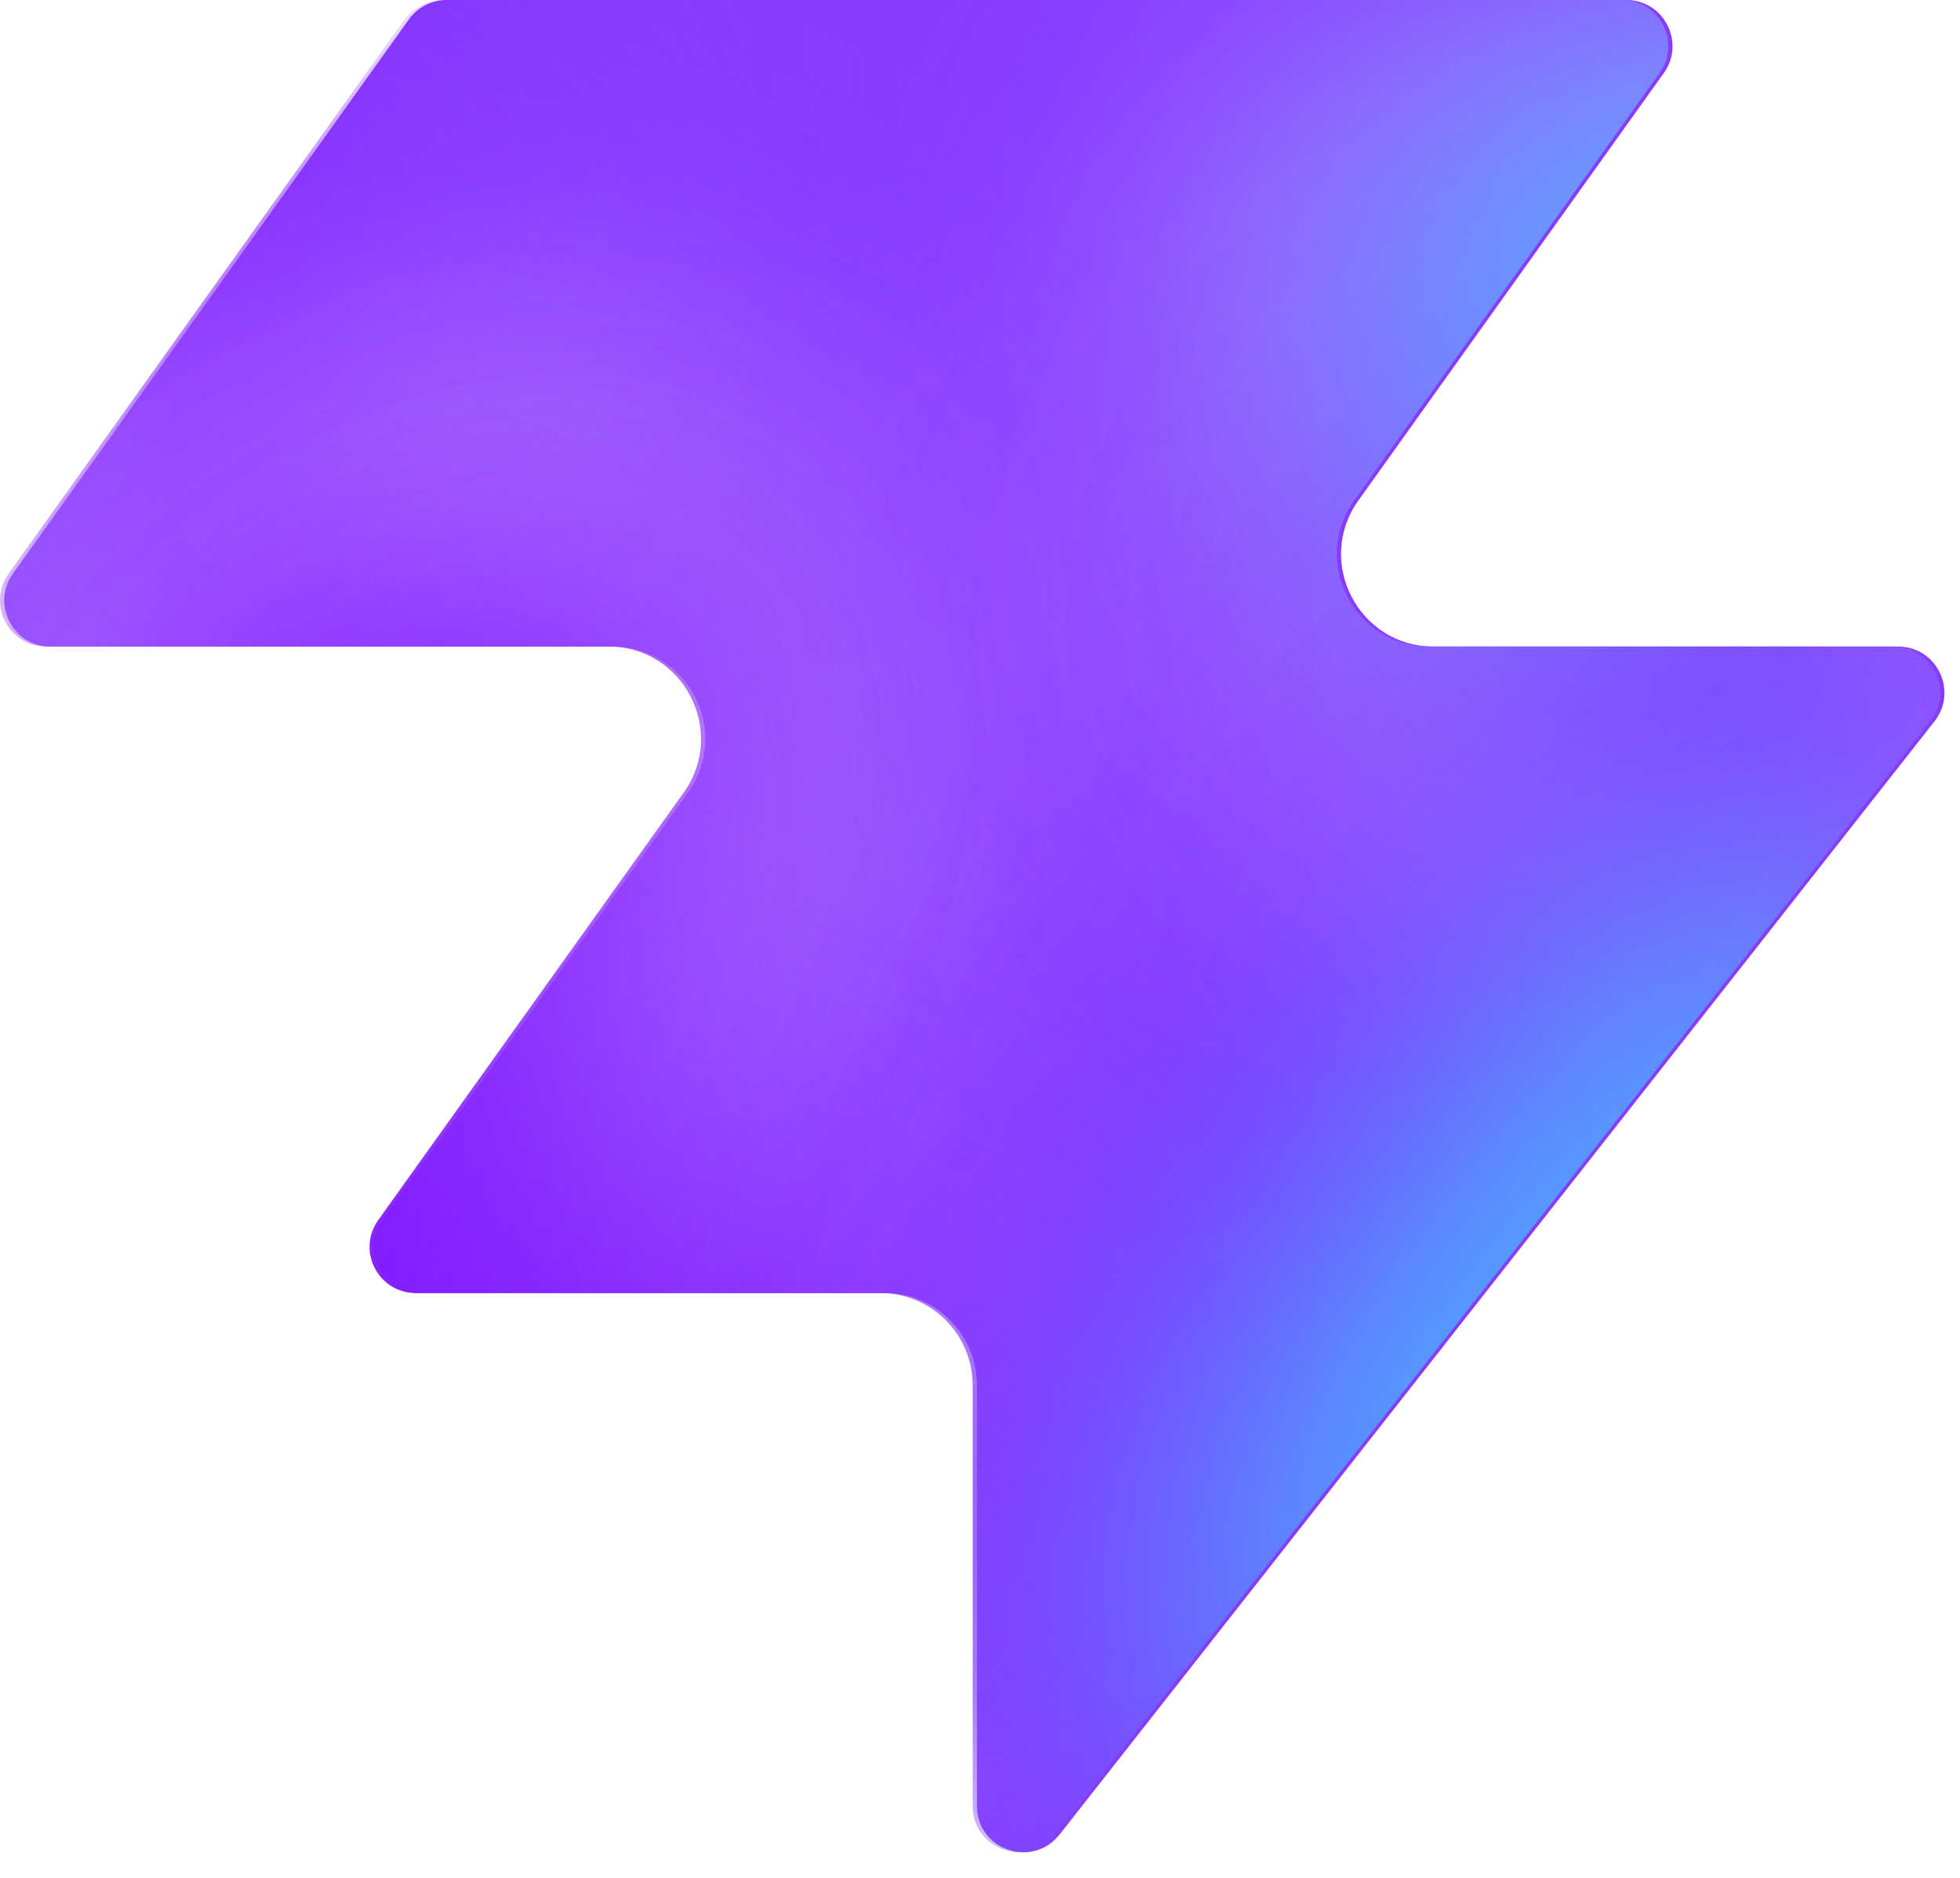
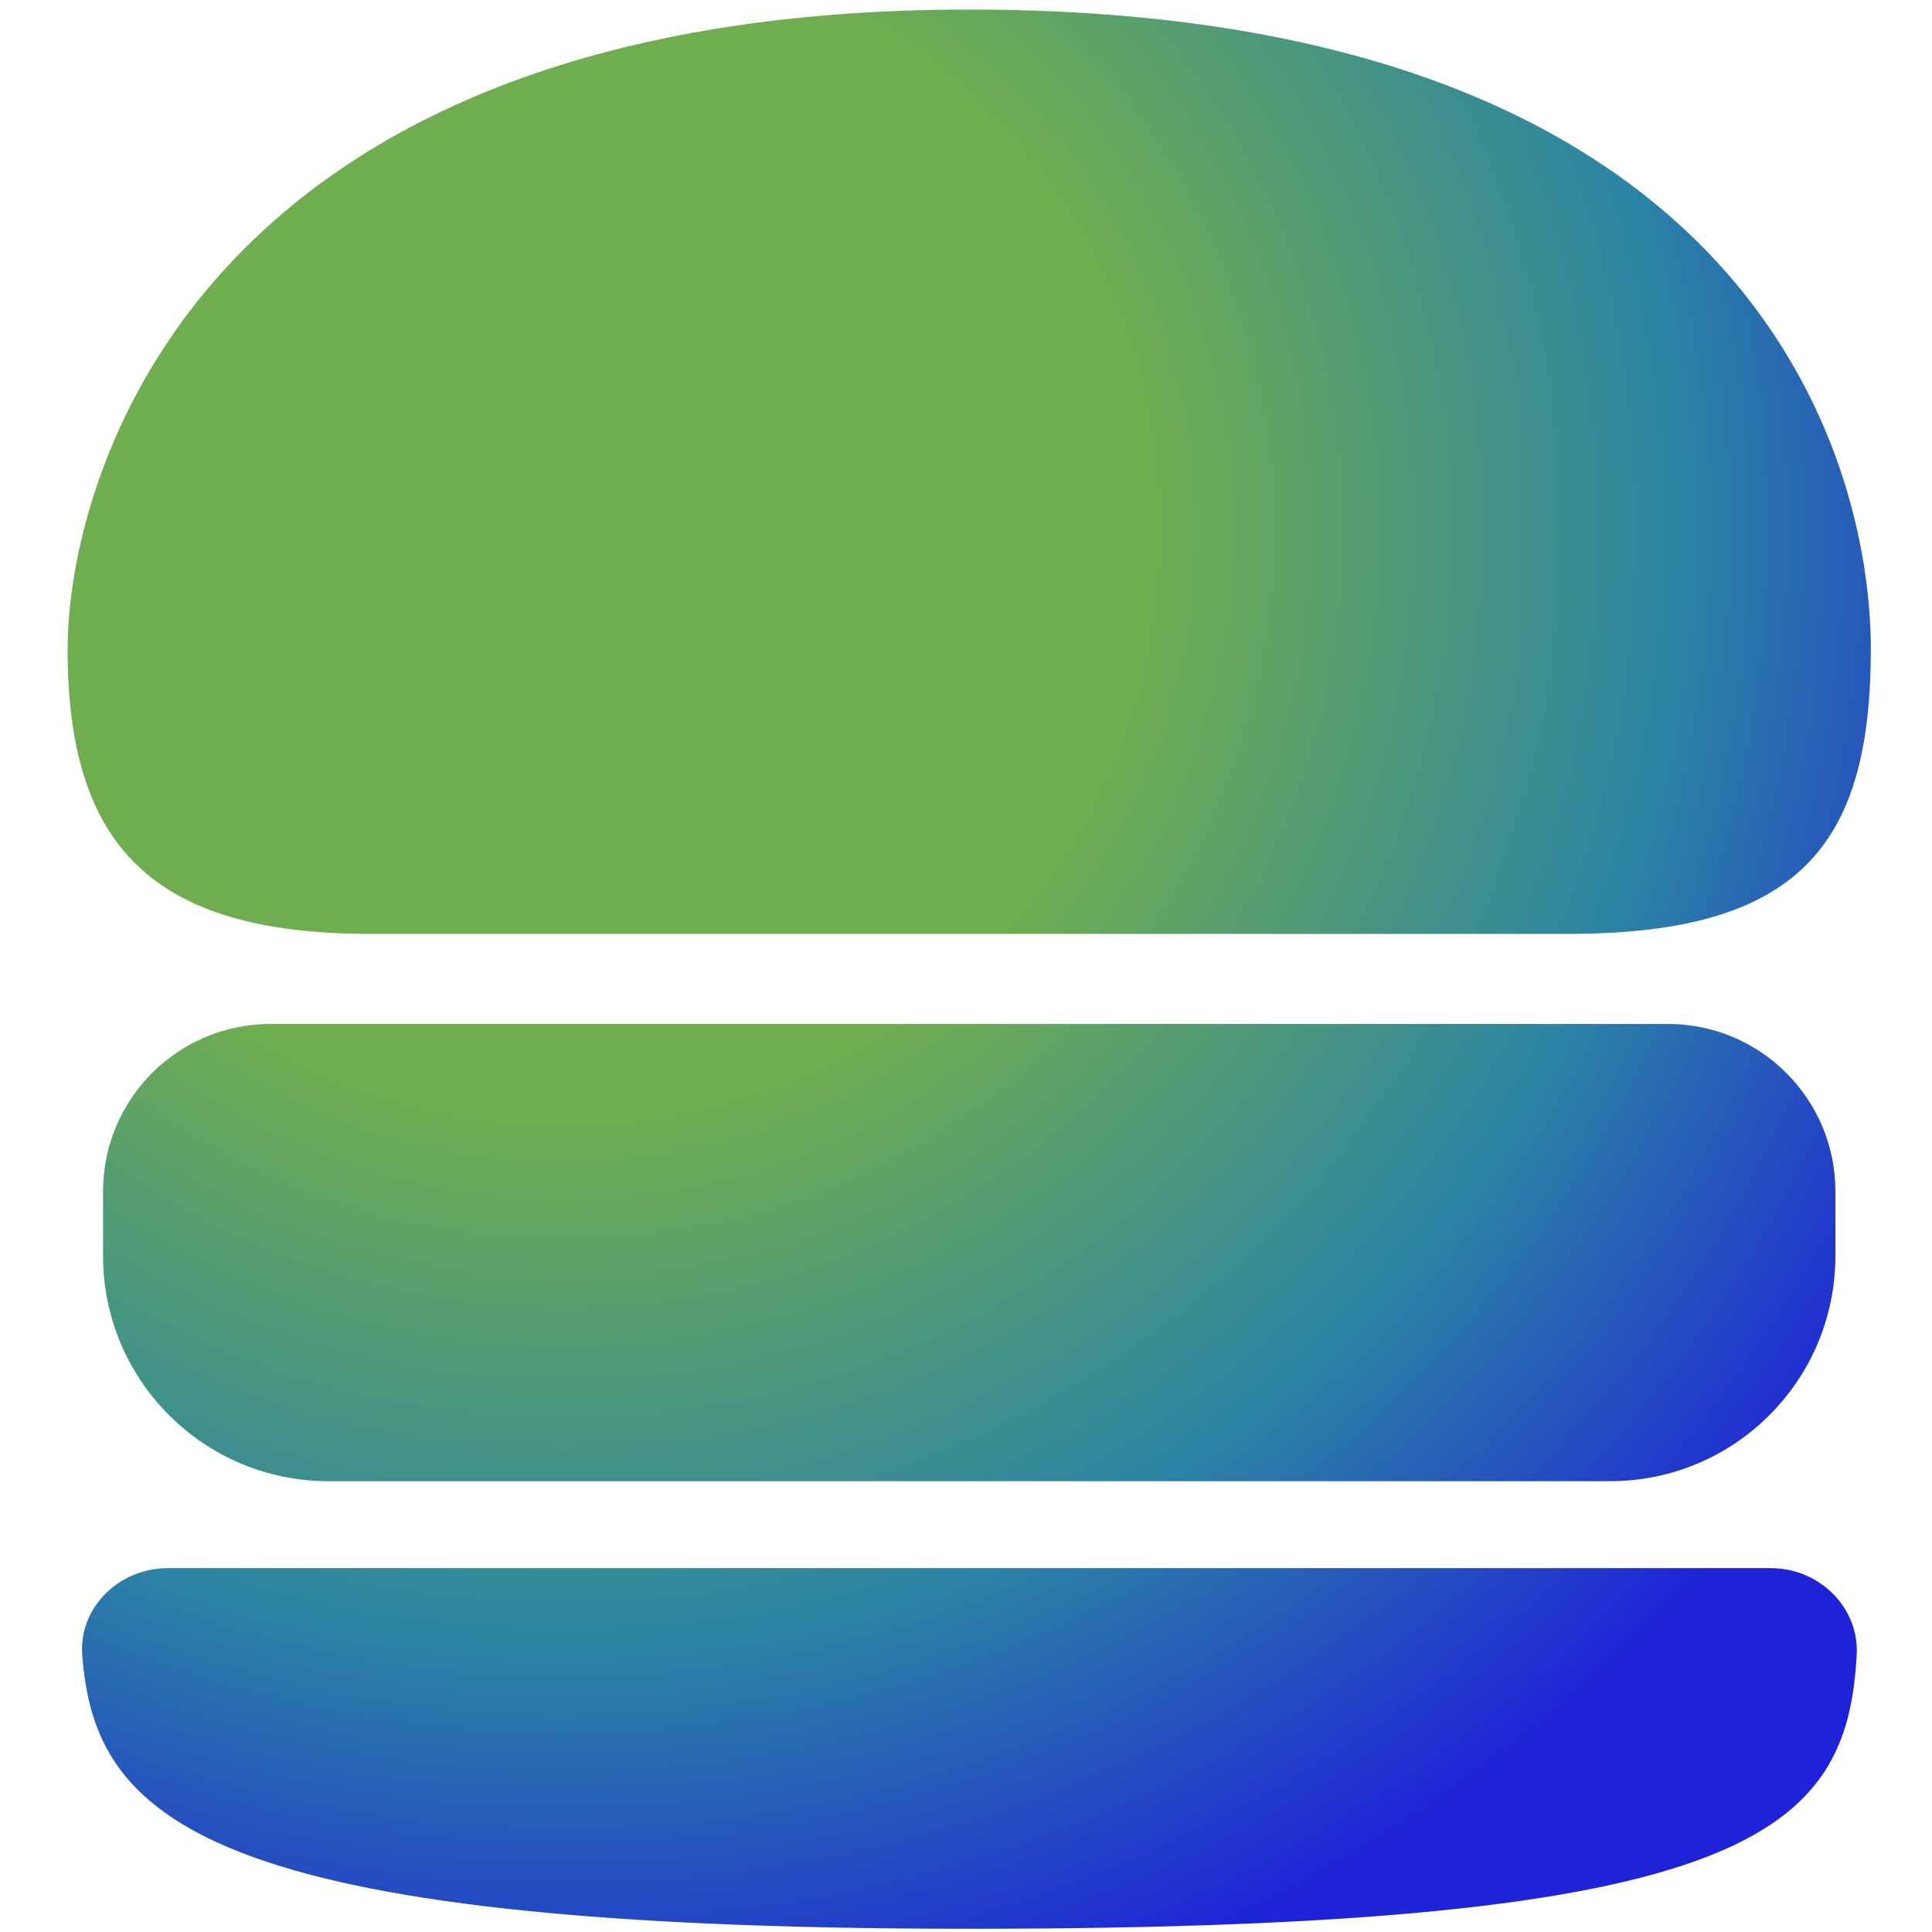
- <svg xmlns="http://www.w3.org/2000/svg" width="48" height="46" fill="none" viewBox="0 0 48 46">
-   <path fill="#863bff" d="M25.946 44.938c-.664.845-2.021.375-2.021-.698V33.937a2.26 2.26 0 0 0-2.262-2.262H10.287c-.92 0-1.456-1.04-.92-1.788l7.48-10.471c1.07-1.497 0-3.578-1.842-3.578H1.237c-.92 0-1.456-1.04-.92-1.788L10.013.474c.214-.297.556-.474.92-.474h28.894c.92 0 1.456 1.04.92 1.788l-7.48 10.471c-1.07 1.498 0 3.579 1.842 3.579h11.377c.943 0 1.473 1.088.89 1.83L25.947 44.94z" style="fill:#863bff;fill:color(display-p3 .525 .23 1);fill-opacity:1" />
-   <mask id="a" width="48" height="46" x="0" y="0" maskUnits="userSpaceOnUse" style="mask-type:alpha">
-     <path fill="#000" d="M25.842 44.938c-.664.844-2.021.375-2.021-.698V33.937a2.26 2.26 0 0 0-2.262-2.262H10.183c-.92 0-1.456-1.04-.92-1.788l7.48-10.471c1.07-1.498 0-3.579-1.842-3.579H1.133c-.92 0-1.456-1.04-.92-1.787L9.91.473c.214-.297.556-.474.92-.474h28.894c.92 0 1.456 1.04.92 1.788l-7.48 10.471c-1.07 1.498 0 3.578 1.842 3.578h11.377c.943 0 1.473 1.088.89 1.832L25.843 44.94z" style="fill:#000;fill-opacity:1" />
+ <svg xmlns="http://www.w3.org/2000/svg" width="300" height="300" viewBox="0 0 300 300" fill="none">
+   <mask id="mask0_14_30" style="mask-type:alpha" maskUnits="userSpaceOnUse" x="10" y="1" width="281" height="299">
+     <path d="M150.492 299C272.348 299 286.258 283.897 287.809 257.004C288.223 249.836 282.176 244 274.996 244H150.492L26.004 244C18.824 244 12.71 249.842 13.27 257C15.19 281.514 30.506 299 150.492 299Z" fill="#70AD50" stroke="#70AD50" />
+     <path d="M16 185C16 170.641 27.641 159 42 159H259C273.359 159 285 170.641 285 185V195C285 214.33 269.33 230 250 230H51C31.67 230 16 214.33 16 195V185Z" fill="#70AD50" />
+     <path d="M150.5 1.484C210.815 1.484 245.837 18.717 265.776 39.792C285.706 60.857 290.5 85.691 290.5 100.772C290.5 115.8 287.825 126.907 280.533 134.239C273.242 141.571 261.448 145.015 243.503 145.015H57.501C40.478 145.015 28.692 141.567 21.172 134.245C13.648 126.919 10.5 115.818 10.5 100.772C10.5 87.894 15.297 63.068 35.219 41.456C55.154 19.829 90.175 1.484 150.5 1.484Z" fill="#70AD50" />
  </mask>
-   <g mask="url(#a)">
-     <g filter="url(#b)">
-       <ellipse cx="5.508" cy="14.704" fill="#ede6ff" rx="5.508" ry="14.704" style="fill:#ede6ff;fill:color(display-p3 .927 .903 1);fill-opacity:1" transform="matrix(.00324 1 1 -.00324 -4.47 31.516)" />
-     </g>
-     <g filter="url(#c)">
-       <ellipse cx="10.399" cy="29.851" fill="#ede6ff" rx="10.399" ry="29.851" style="fill:#ede6ff;fill:color(display-p3 .927 .903 1);fill-opacity:1" transform="matrix(.00324 1 1 -.00324 -39.328 7.883)" />
-     </g>
-     <g filter="url(#d)">
-       <ellipse cx="5.508" cy="30.487" fill="#7e14ff" rx="5.508" ry="30.487" style="fill:#7e14ff;fill:color(display-p3 .492 .077 1);fill-opacity:1" transform="rotate(89.814 -25.913 -14.639)scale(1 -1)" />
-     </g>
-     <g filter="url(#e)">
-       <ellipse cx="5.508" cy="30.599" fill="#7e14ff" rx="5.508" ry="30.599" style="fill:#7e14ff;fill:color(display-p3 .492 .077 1);fill-opacity:1" transform="rotate(89.814 -32.644 -3.334)scale(1 -1)" />
-     </g>
-     <g filter="url(#f)">
-       <ellipse cx="5.508" cy="30.599" fill="#7e14ff" rx="5.508" ry="30.599" style="fill:#7e14ff;fill:color(display-p3 .492 .077 1);fill-opacity:1" transform="matrix(.00324 1 1 -.00324 -34.34 30.47)" />
-     </g>
-     <g filter="url(#g)">
-       <ellipse cx="14.072" cy="22.078" fill="#ede6ff" rx="14.072" ry="22.078" style="fill:#ede6ff;fill:color(display-p3 .927 .903 1);fill-opacity:1" transform="rotate(93.35 24.506 48.493)scale(-1 1)" />
-     </g>
-     <g filter="url(#h)">
-       <ellipse cx="3.47" cy="21.501" fill="#7e14ff" rx="3.47" ry="21.501" style="fill:#7e14ff;fill:color(display-p3 .492 .077 1);fill-opacity:1" transform="rotate(89.009 28.708 47.59)scale(-1 1)" />
-     </g>
-     <g filter="url(#i)">
-       <ellipse cx="3.47" cy="21.501" fill="#7e14ff" rx="3.47" ry="21.501" style="fill:#7e14ff;fill:color(display-p3 .492 .077 1);fill-opacity:1" transform="rotate(89.009 28.708 47.59)scale(-1 1)" />
-     </g>
-     <g filter="url(#j)">
-       <ellipse cx=".387" cy="8.972" fill="#7e14ff" rx="4.407" ry="29.108" style="fill:#7e14ff;fill:color(display-p3 .492 .077 1);fill-opacity:1" transform="rotate(39.51 .387 8.972)" />
-     </g>
-     <g filter="url(#k)">
-       <ellipse cx="47.523" cy="-6.092" fill="#7e14ff" rx="4.407" ry="29.108" style="fill:#7e14ff;fill:color(display-p3 .492 .077 1);fill-opacity:1" transform="rotate(37.892 47.523 -6.092)" />
-     </g>
-     <g filter="url(#l)">
-       <ellipse cx="41.412" cy="6.333" fill="#47bfff" rx="5.971" ry="9.665" style="fill:#47bfff;fill:color(display-p3 .28 .748 1);fill-opacity:1" transform="rotate(37.892 41.412 6.333)" />
-     </g>
-     <g filter="url(#m)">
-       <ellipse cx="-1.879" cy="38.332" fill="#7e14ff" rx="4.407" ry="29.108" style="fill:#7e14ff;fill:color(display-p3 .492 .077 1);fill-opacity:1" transform="rotate(37.892 -1.88 38.332)" />
-     </g>
-     <g filter="url(#n)">
-       <ellipse cx="-1.879" cy="38.332" fill="#7e14ff" rx="4.407" ry="29.108" style="fill:#7e14ff;fill:color(display-p3 .492 .077 1);fill-opacity:1" transform="rotate(37.892 -1.88 38.332)" />
-     </g>
-     <g filter="url(#o)">
-       <ellipse cx="35.651" cy="29.907" fill="#7e14ff" rx="4.407" ry="29.108" style="fill:#7e14ff;fill:color(display-p3 .492 .077 1);fill-opacity:1" transform="rotate(37.892 35.651 29.907)" />
-     </g>
-     <g filter="url(#p)">
-       <ellipse cx="38.418" cy="32.4" fill="#47bfff" rx="5.971" ry="15.297" style="fill:#47bfff;fill:color(display-p3 .28 .748 1);fill-opacity:1" transform="rotate(37.892 38.418 32.4)" />
-     </g>
+   <g mask="url(#mask0_14_30)">
+     <rect width="300" height="300" fill="url(#paint0_radial_14_30)" />
  </g>
  <defs>
-     <filter id="b" width="60.045" height="41.654" x="-19.77" y="16.149" color-interpolation-filters="sRGB" filterUnits="userSpaceOnUse">
-       <feFlood flood-opacity="0" result="BackgroundImageFix" />
-       <feBlend in="SourceGraphic" in2="BackgroundImageFix" result="shape" />
-       <feGaussianBlur result="effect1_foregroundBlur_2002_17158" stdDeviation="7.659" />
-     </filter>
-     <filter id="c" width="90.34" height="51.437" x="-54.613" y="-7.533" color-interpolation-filters="sRGB" filterUnits="userSpaceOnUse">
-       <feFlood flood-opacity="0" result="BackgroundImageFix" />
-       <feBlend in="SourceGraphic" in2="BackgroundImageFix" result="shape" />
-       <feGaussianBlur result="effect1_foregroundBlur_2002_17158" stdDeviation="7.659" />
-     </filter>
-     <filter id="d" width="79.355" height="29.4" x="-49.64" y="2.03" color-interpolation-filters="sRGB" filterUnits="userSpaceOnUse">
-       <feFlood flood-opacity="0" result="BackgroundImageFix" />
-       <feBlend in="SourceGraphic" in2="BackgroundImageFix" result="shape" />
-       <feGaussianBlur result="effect1_foregroundBlur_2002_17158" stdDeviation="4.596" />
-     </filter>
-     <filter id="e" width="79.579" height="29.4" x="-45.045" y="20.029" color-interpolation-filters="sRGB" filterUnits="userSpaceOnUse">
-       <feFlood flood-opacity="0" result="BackgroundImageFix" />
-       <feBlend in="SourceGraphic" in2="BackgroundImageFix" result="shape" />
-       <feGaussianBlur result="effect1_foregroundBlur_2002_17158" stdDeviation="4.596" />
-     </filter>
-     <filter id="f" width="79.579" height="29.4" x="-43.513" y="21.178" color-interpolation-filters="sRGB" filterUnits="userSpaceOnUse">
-       <feFlood flood-opacity="0" result="BackgroundImageFix" />
-       <feBlend in="SourceGraphic" in2="BackgroundImageFix" result="shape" />
-       <feGaussianBlur result="effect1_foregroundBlur_2002_17158" stdDeviation="4.596" />
-     </filter>
-     <filter id="g" width="74.749" height="58.852" x="15.756" y="-17.901" color-interpolation-filters="sRGB" filterUnits="userSpaceOnUse">
-       <feFlood flood-opacity="0" result="BackgroundImageFix" />
-       <feBlend in="SourceGraphic" in2="BackgroundImageFix" result="shape" />
-       <feGaussianBlur result="effect1_foregroundBlur_2002_17158" stdDeviation="7.659" />
-     </filter>
-     <filter id="h" width="61.377" height="25.362" x="23.548" y="2.284" color-interpolation-filters="sRGB" filterUnits="userSpaceOnUse">
-       <feFlood flood-opacity="0" result="BackgroundImageFix" />
-       <feBlend in="SourceGraphic" in2="BackgroundImageFix" result="shape" />
-       <feGaussianBlur result="effect1_foregroundBlur_2002_17158" stdDeviation="4.596" />
-     </filter>
-     <filter id="i" width="61.377" height="25.362" x="23.548" y="2.284" color-interpolation-filters="sRGB" filterUnits="userSpaceOnUse">
-       <feFlood flood-opacity="0" result="BackgroundImageFix" />
-       <feBlend in="SourceGraphic" in2="BackgroundImageFix" result="shape" />
-       <feGaussianBlur result="effect1_foregroundBlur_2002_17158" stdDeviation="4.596" />
-     </filter>
-     <filter id="j" width="56.045" height="63.649" x="-27.636" y="-22.853" color-interpolation-filters="sRGB" filterUnits="userSpaceOnUse">
-       <feFlood flood-opacity="0" result="BackgroundImageFix" />
-       <feBlend in="SourceGraphic" in2="BackgroundImageFix" result="shape" />
-       <feGaussianBlur result="effect1_foregroundBlur_2002_17158" stdDeviation="4.596" />
-     </filter>
-     <filter id="k" width="54.814" height="64.646" x="20.116" y="-38.415" color-interpolation-filters="sRGB" filterUnits="userSpaceOnUse">
-       <feFlood flood-opacity="0" result="BackgroundImageFix" />
-       <feBlend in="SourceGraphic" in2="BackgroundImageFix" result="shape" />
-       <feGaussianBlur result="effect1_foregroundBlur_2002_17158" stdDeviation="4.596" />
-     </filter>
-     <filter id="l" width="33.541" height="35.313" x="24.641" y="-11.323" color-interpolation-filters="sRGB" filterUnits="userSpaceOnUse">
-       <feFlood flood-opacity="0" result="BackgroundImageFix" />
-       <feBlend in="SourceGraphic" in2="BackgroundImageFix" result="shape" />
-       <feGaussianBlur result="effect1_foregroundBlur_2002_17158" stdDeviation="4.596" />
-     </filter>
-     <filter id="m" width="54.814" height="64.646" x="-29.286" y="6.009" color-interpolation-filters="sRGB" filterUnits="userSpaceOnUse">
-       <feFlood flood-opacity="0" result="BackgroundImageFix" />
-       <feBlend in="SourceGraphic" in2="BackgroundImageFix" result="shape" />
-       <feGaussianBlur result="effect1_foregroundBlur_2002_17158" stdDeviation="4.596" />
-     </filter>
-     <filter id="n" width="54.814" height="64.646" x="-29.286" y="6.009" color-interpolation-filters="sRGB" filterUnits="userSpaceOnUse">
-       <feFlood flood-opacity="0" result="BackgroundImageFix" />
-       <feBlend in="SourceGraphic" in2="BackgroundImageFix" result="shape" />
-       <feGaussianBlur result="effect1_foregroundBlur_2002_17158" stdDeviation="4.596" />
-     </filter>
-     <filter id="o" width="54.814" height="64.646" x="8.244" y="-2.416" color-interpolation-filters="sRGB" filterUnits="userSpaceOnUse">
-       <feFlood flood-opacity="0" result="BackgroundImageFix" />
-       <feBlend in="SourceGraphic" in2="BackgroundImageFix" result="shape" />
-       <feGaussianBlur result="effect1_foregroundBlur_2002_17158" stdDeviation="4.596" />
-     </filter>
-     <filter id="p" width="39.409" height="43.623" x="18.713" y="10.588" color-interpolation-filters="sRGB" filterUnits="userSpaceOnUse">
-       <feFlood flood-opacity="0" result="BackgroundImageFix" />
-       <feBlend in="SourceGraphic" in2="BackgroundImageFix" result="shape" />
-       <feGaussianBlur result="effect1_foregroundBlur_2002_17158" stdDeviation="4.596" />
-     </filter>
+     <radialGradient id="paint0_radial_14_30" cx="0" cy="0" r="1" gradientUnits="userSpaceOnUse" gradientTransform="translate(89 82) rotate(48.7769) scale(289.836)">
+       <stop offset="0.312" stop-color="#70AD50" />
+       <stop offset="0.594" stop-color="#2C84A4" />
+       <stop offset="0.824" stop-color="#1F23D8" />
+     </radialGradient>
  </defs>
</svg>
